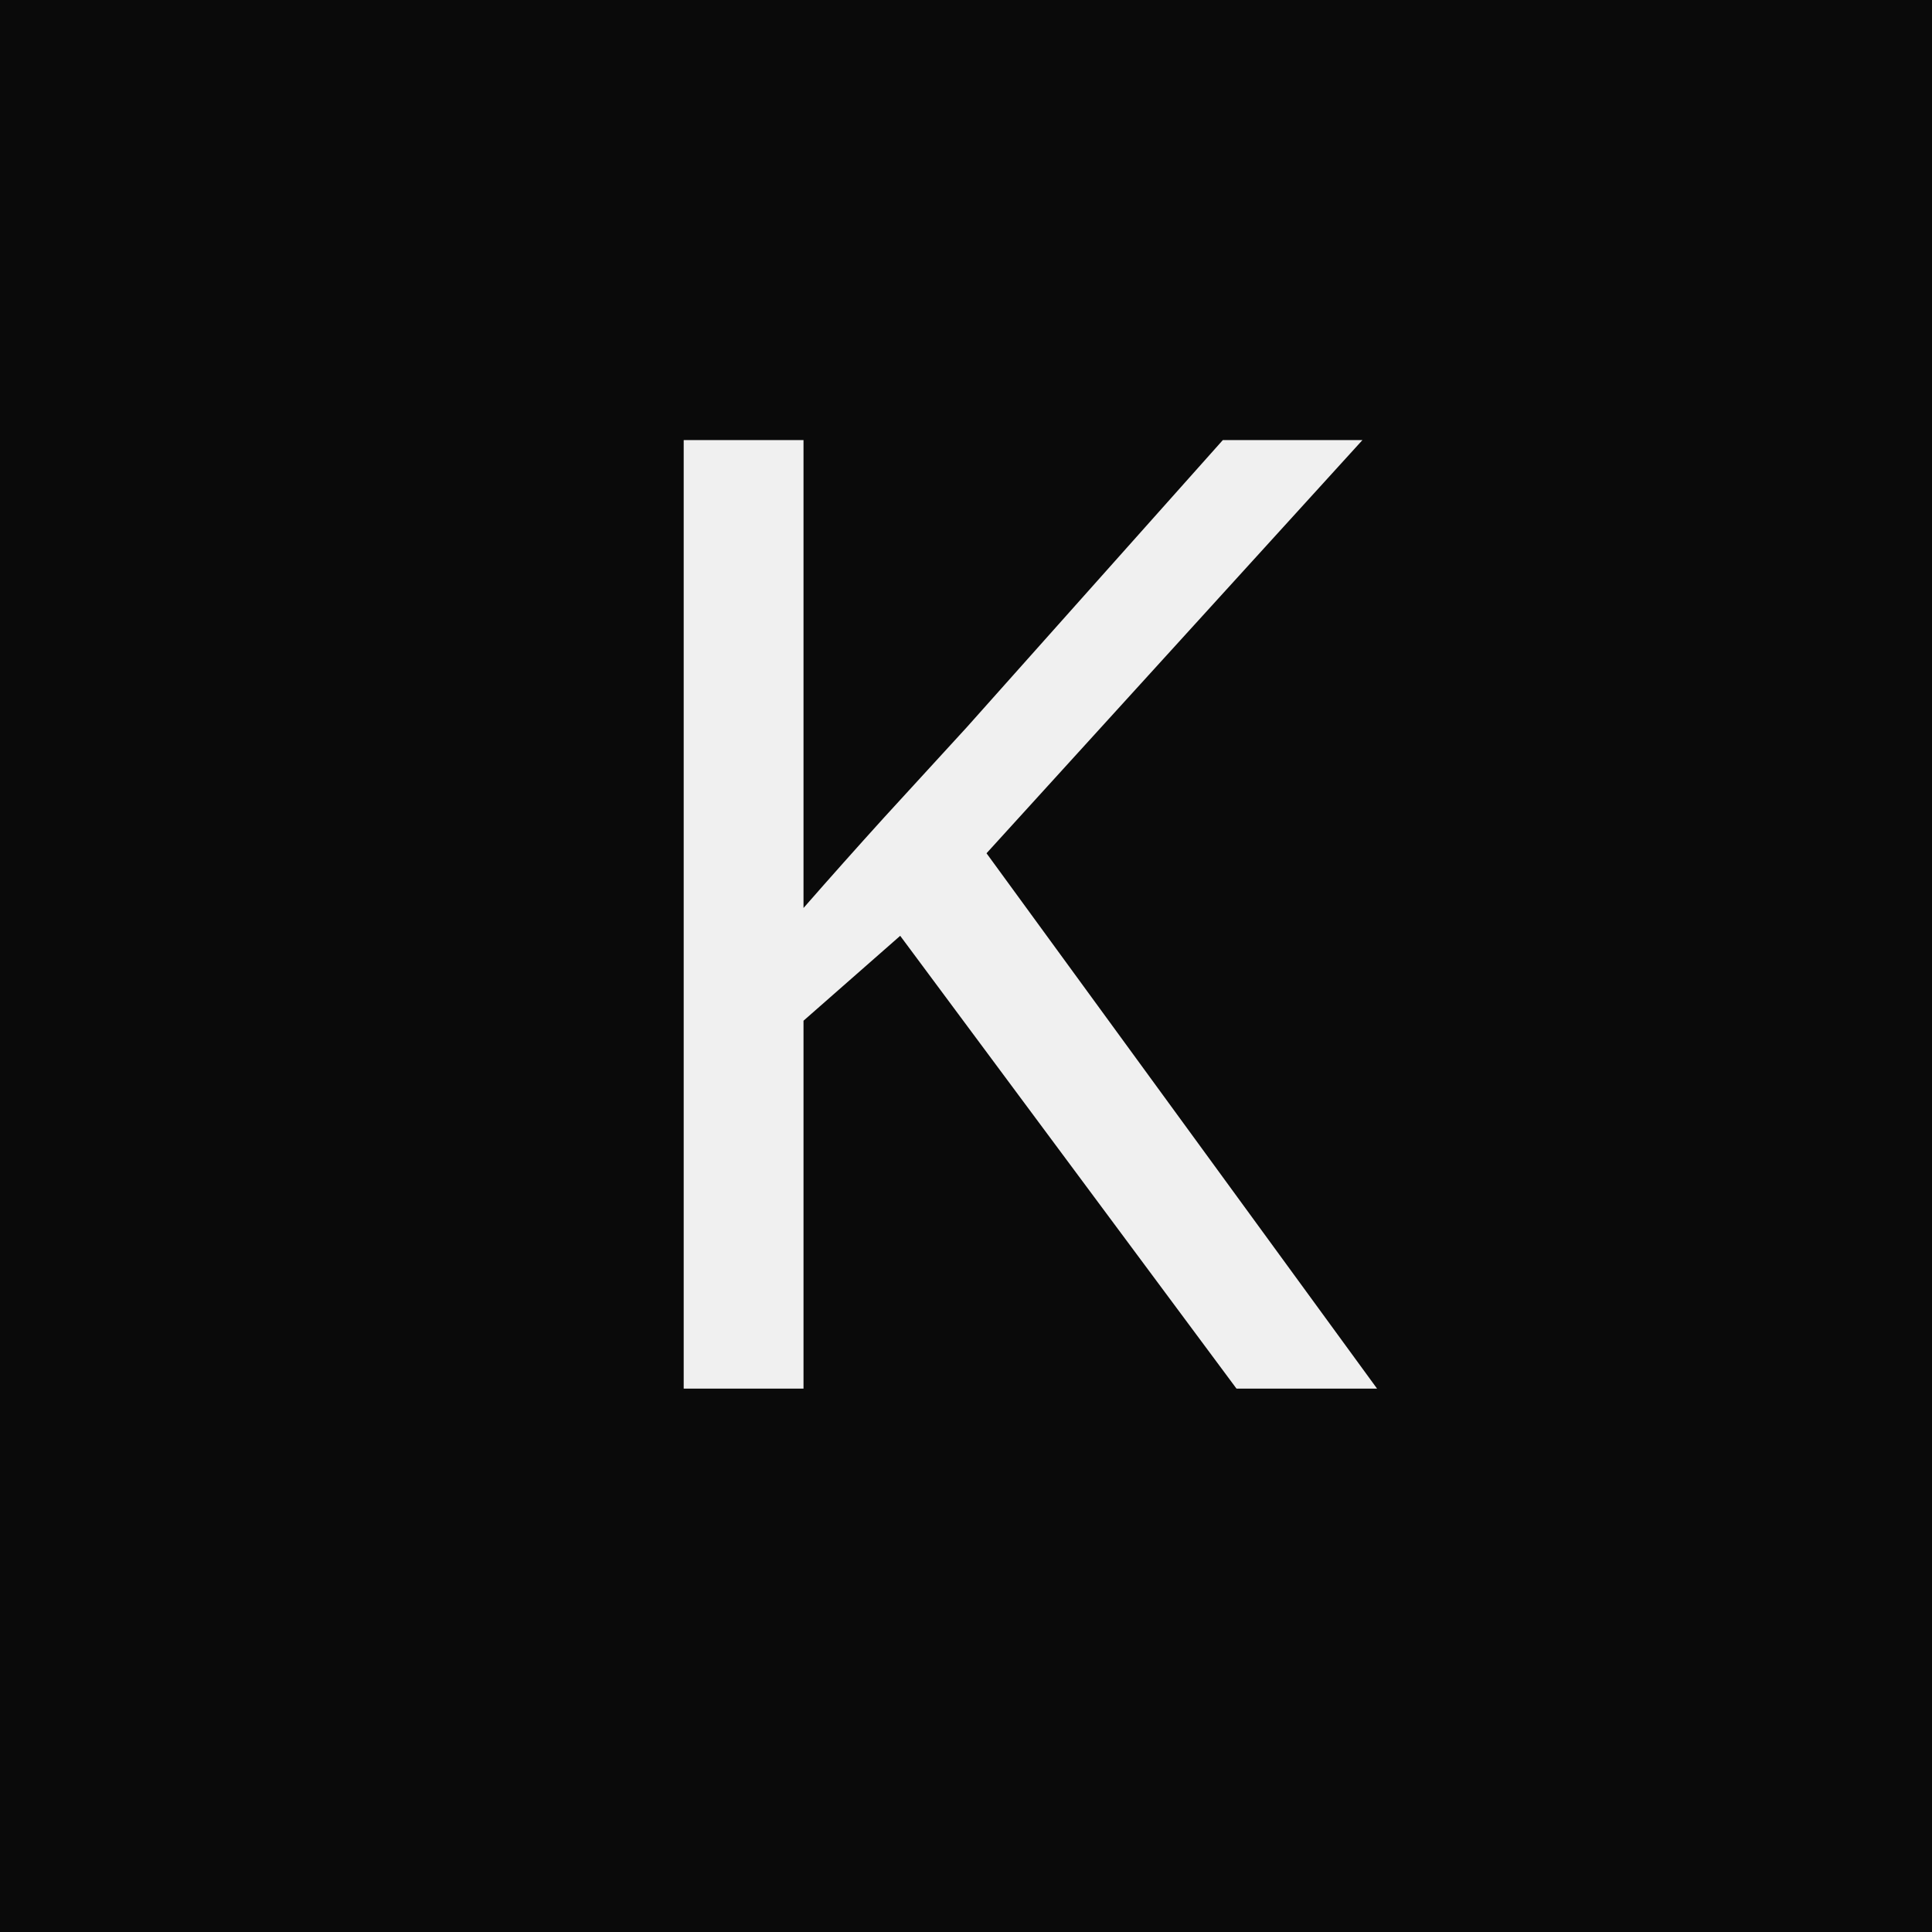
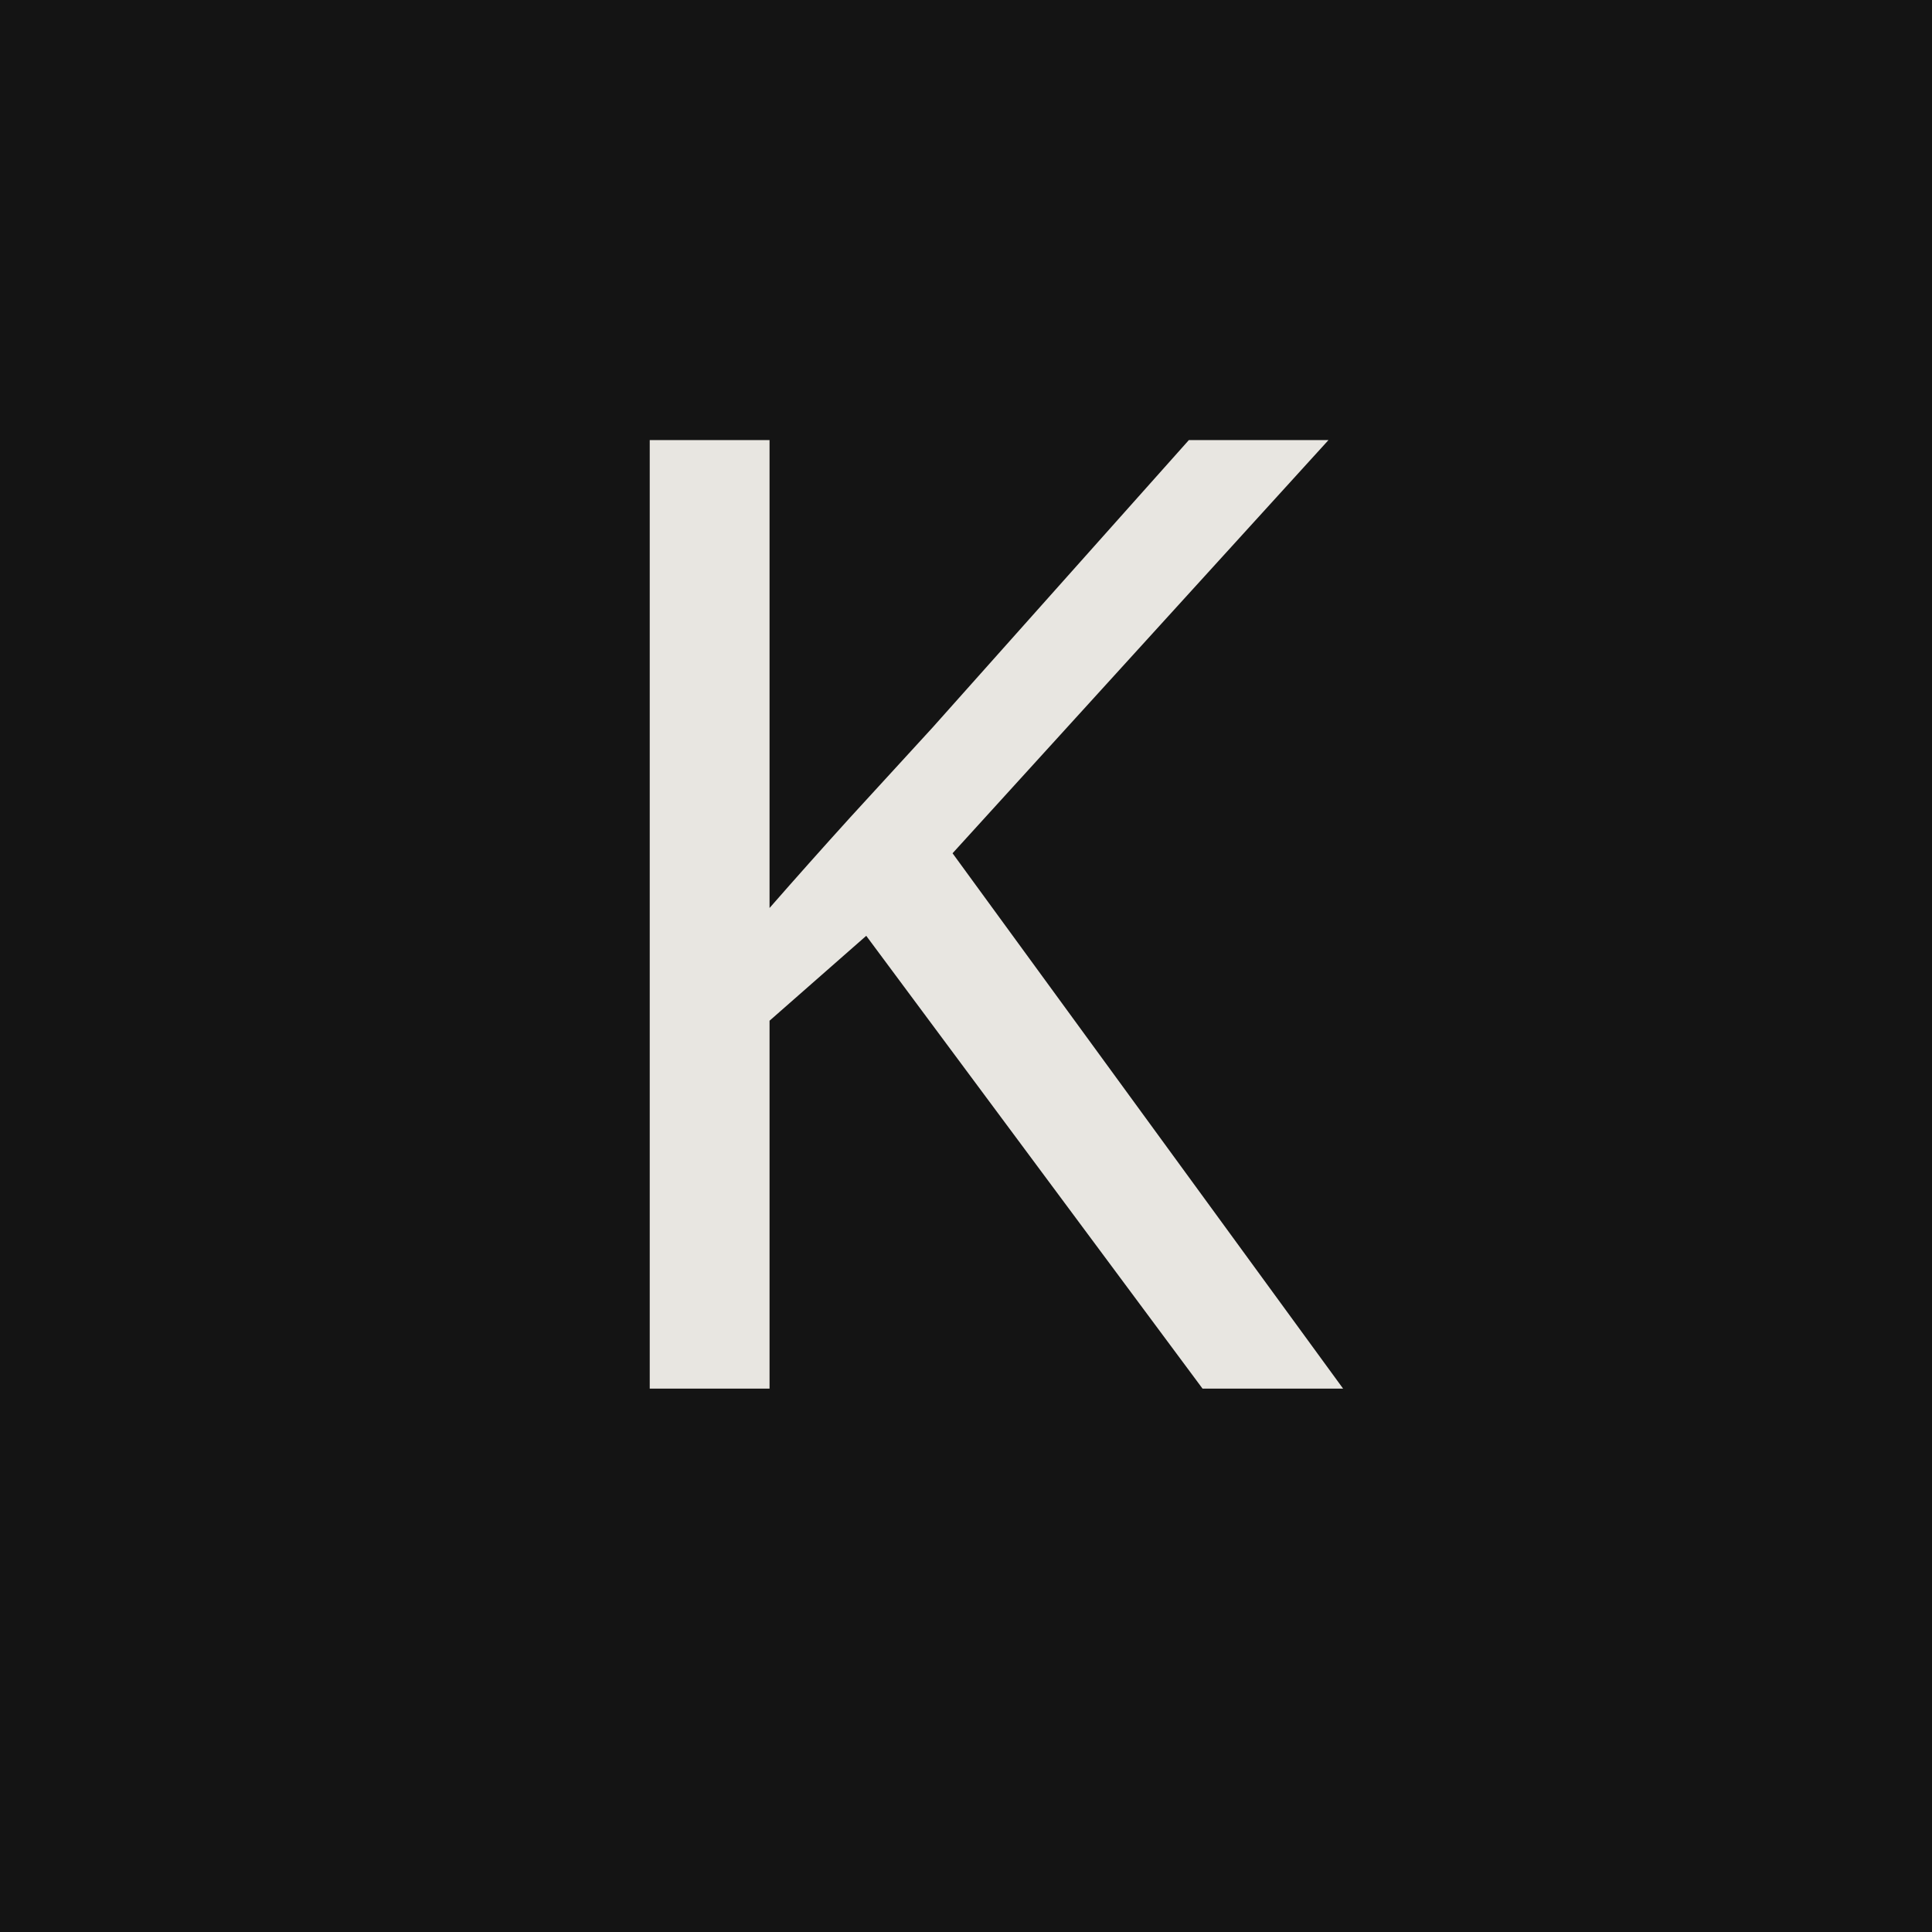
<svg xmlns="http://www.w3.org/2000/svg" viewBox="0 0 64 64" width="64" height="64">
-   <rect width="64" height="64" fill="#0a0a0a" />
-   <text x="32" y="46" font-family="'Jost', 'Futura', 'Century Gothic', 'Trebuchet MS', sans-serif" font-size="44" font-weight="500" fill="#f0f0f0" text-anchor="middle">K</text>
+   <path fill="#141414" d="M0 0h64v64H0z" />
+   <text x="30.875" y="46" font-family="'DM Sans', system-ui, sans-serif" font-size="44" font-weight="500" fill="#e8e6e1" text-anchor="middle">K</text>
</svg>
